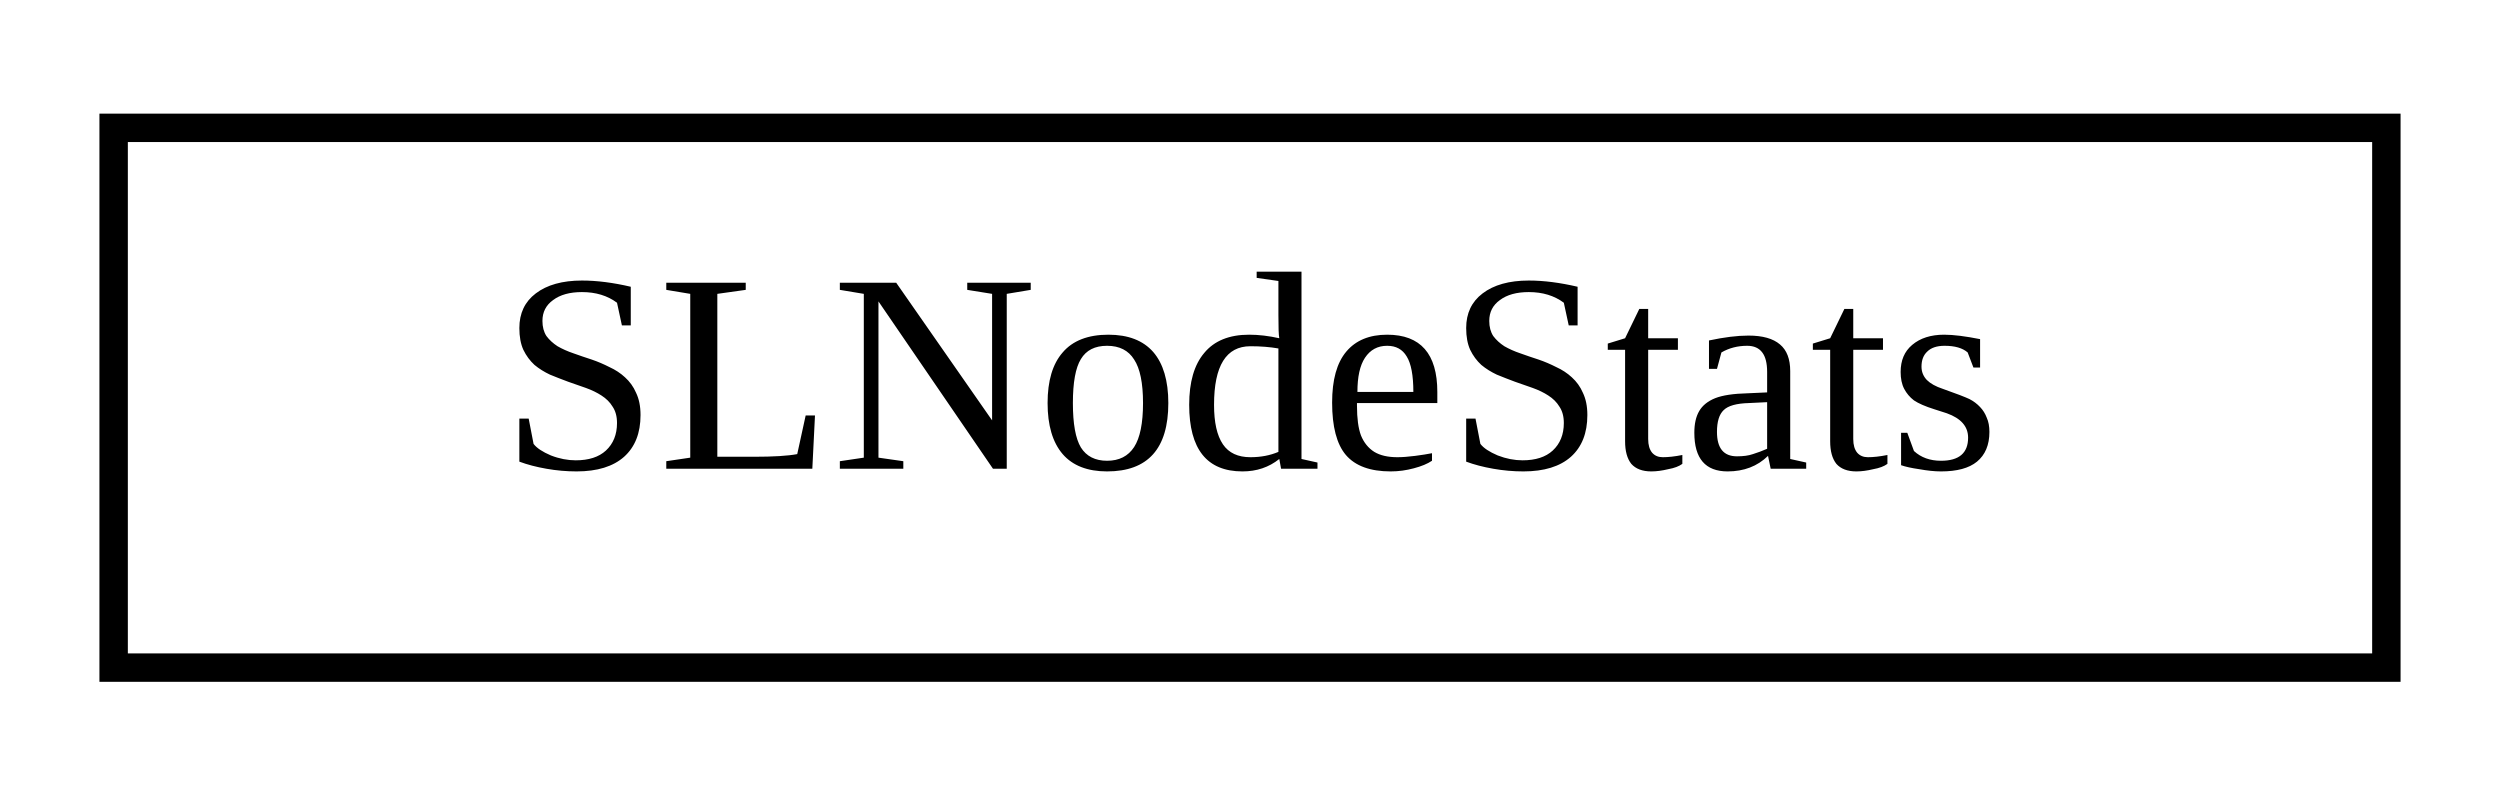
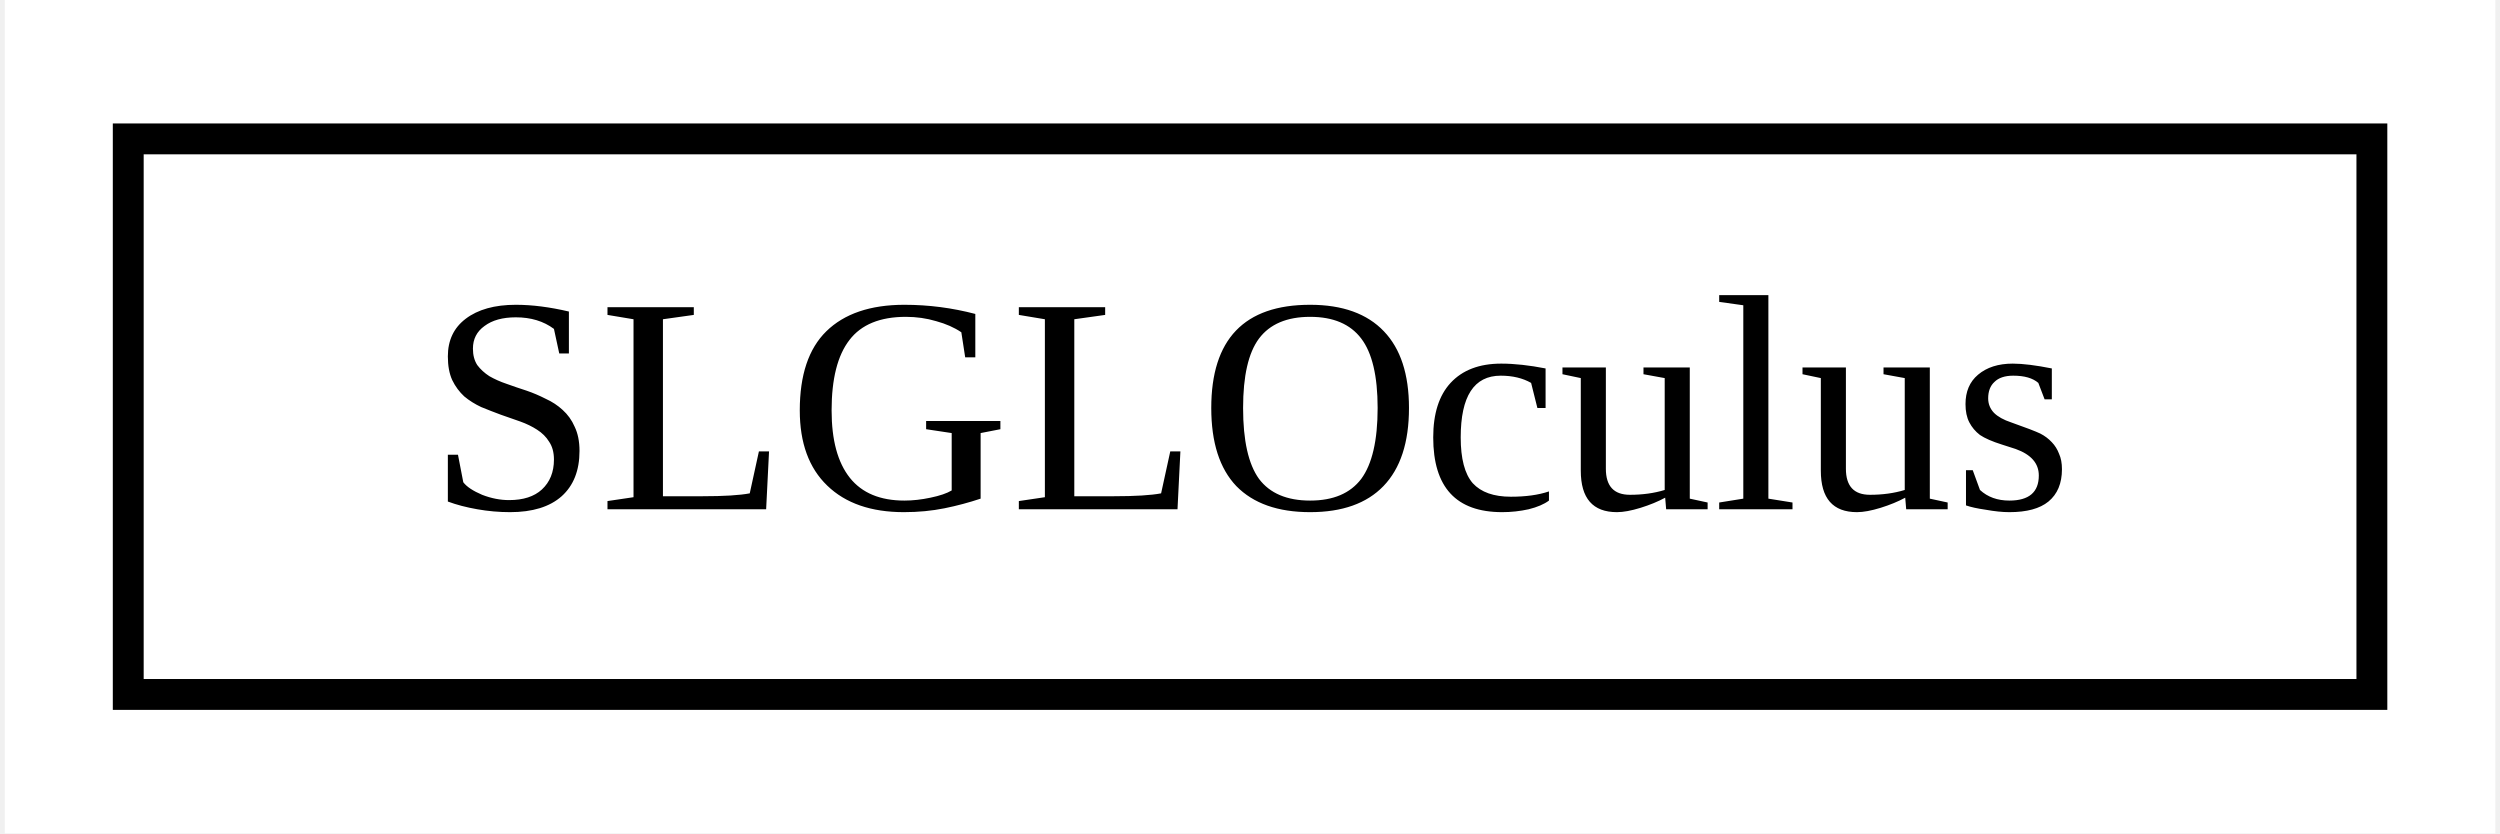
- <svg xmlns="http://www.w3.org/2000/svg" xmlns:xlink="http://www.w3.org/1999/xlink" width="88pt" height="28pt" viewBox="0.00 0.00 88.00 28.00">
-   <g id="graph1" class="graph" transform="scale(1 1) rotate(0) translate(4 24)">
-     <polygon fill="white" stroke="white" points="-4,5 -4,-24 85,-24 85,5 -4,5" />
+ <svg xmlns="http://www.w3.org/2000/svg" xmlns:xlink="http://www.w3.org/1999/xlink" width="81pt" height="27pt" viewBox="0.00 0.00 80.69 27.00">
+   <g id="graph0" class="graph" transform="scale(1 1) rotate(0) translate(4 23)">
+     <polygon fill="#ffffff" stroke="transparent" points="-4,4 -4,-23 76.694,-23 76.694,4 -4,4" />
    <g id="node1" class="node">
-       <a xlink:href="struct_s_l_node_stats.html" target="_top" xlink:title="Struct for scene graph statistics.">
-         <polygon fill="white" stroke="black" points="0,-0.5 0,-19.5 80,-19.5 80,-0.5 0,-0.5" />
-         <text text-anchor="middle" x="40" y="-7.5" font-family="Arial.ttf" font-size="10.00">SLNodeStats</text>
-       </a>
+       <g id="a_node1">
+         <a xlink:href="class_s_l_g_l_oculus.html" target="_top" xlink:title="Wrapper around Oculus Rift Devkit 2.">
+           <polygon fill="#ffffff" stroke="#000000" points="0,-.5 0,-18.5 72.694,-18.5 72.694,-.5 0,-.5" />
+           <text text-anchor="middle" x="36.347" y="-6.5" font-family="Arial.ttf" font-size="10.00" fill="#000000">SLGLOculus</text>
+         </a>
+       </g>
    </g>
  </g>
</svg>
